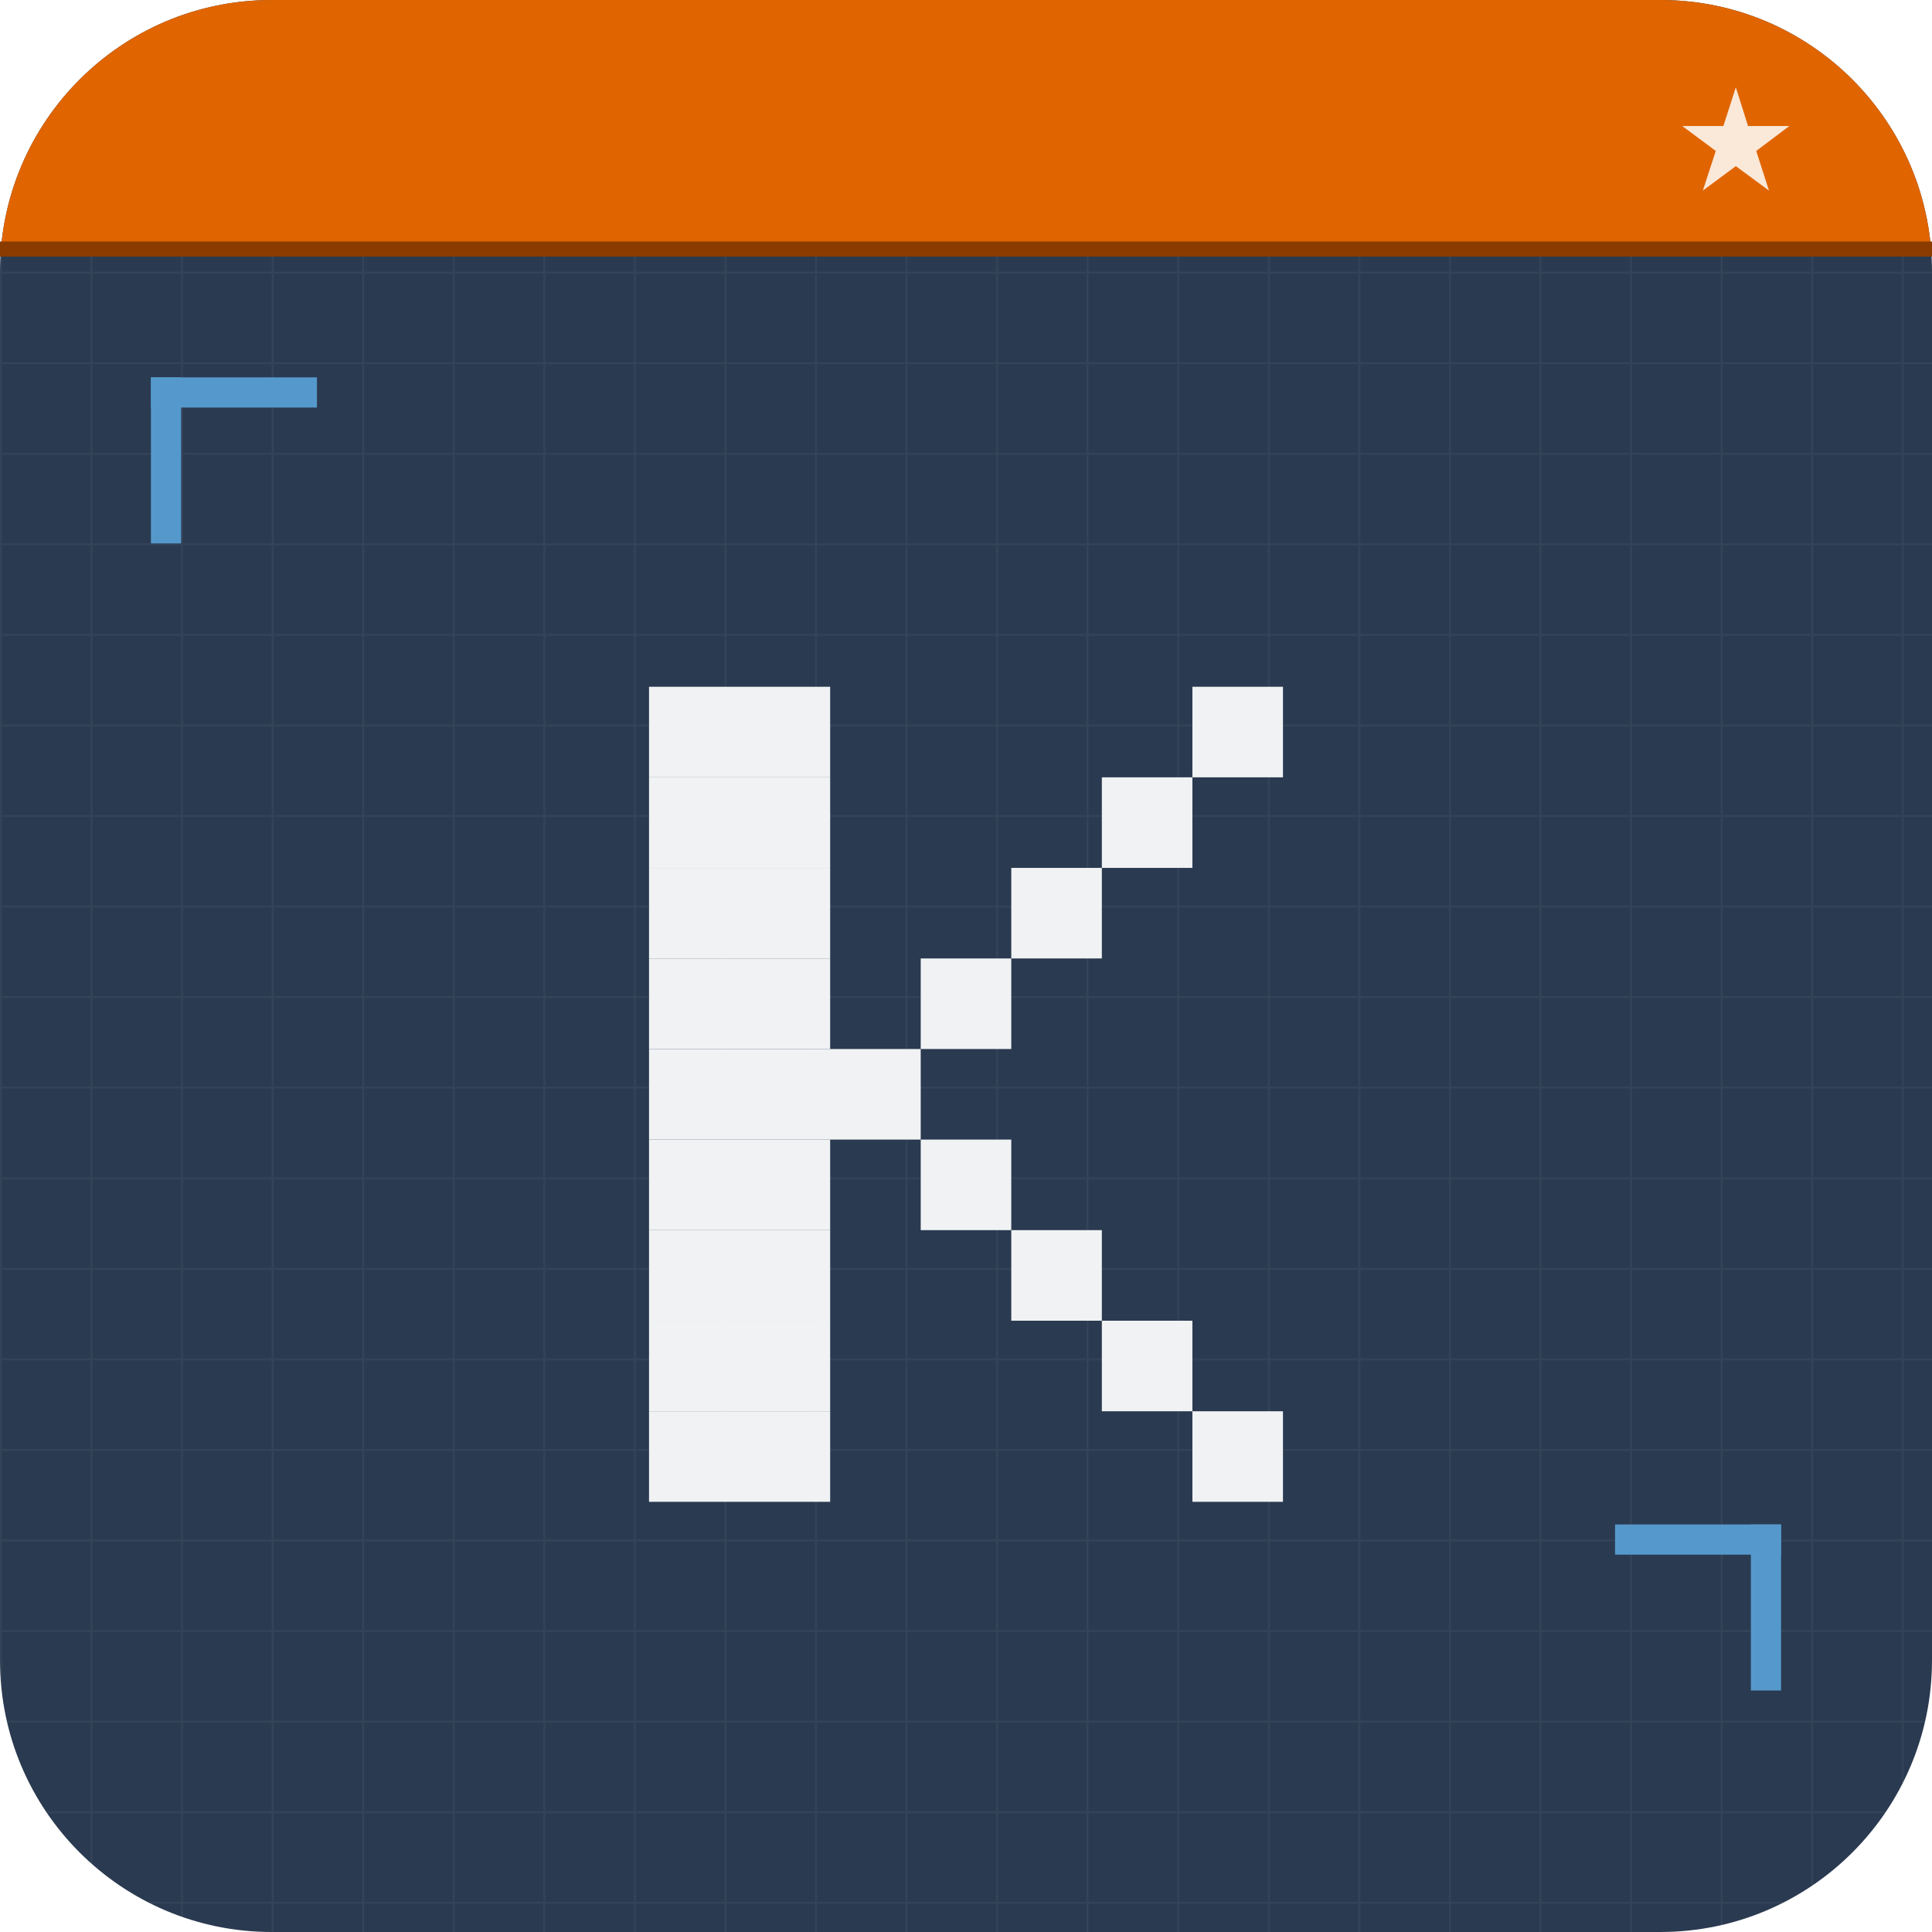
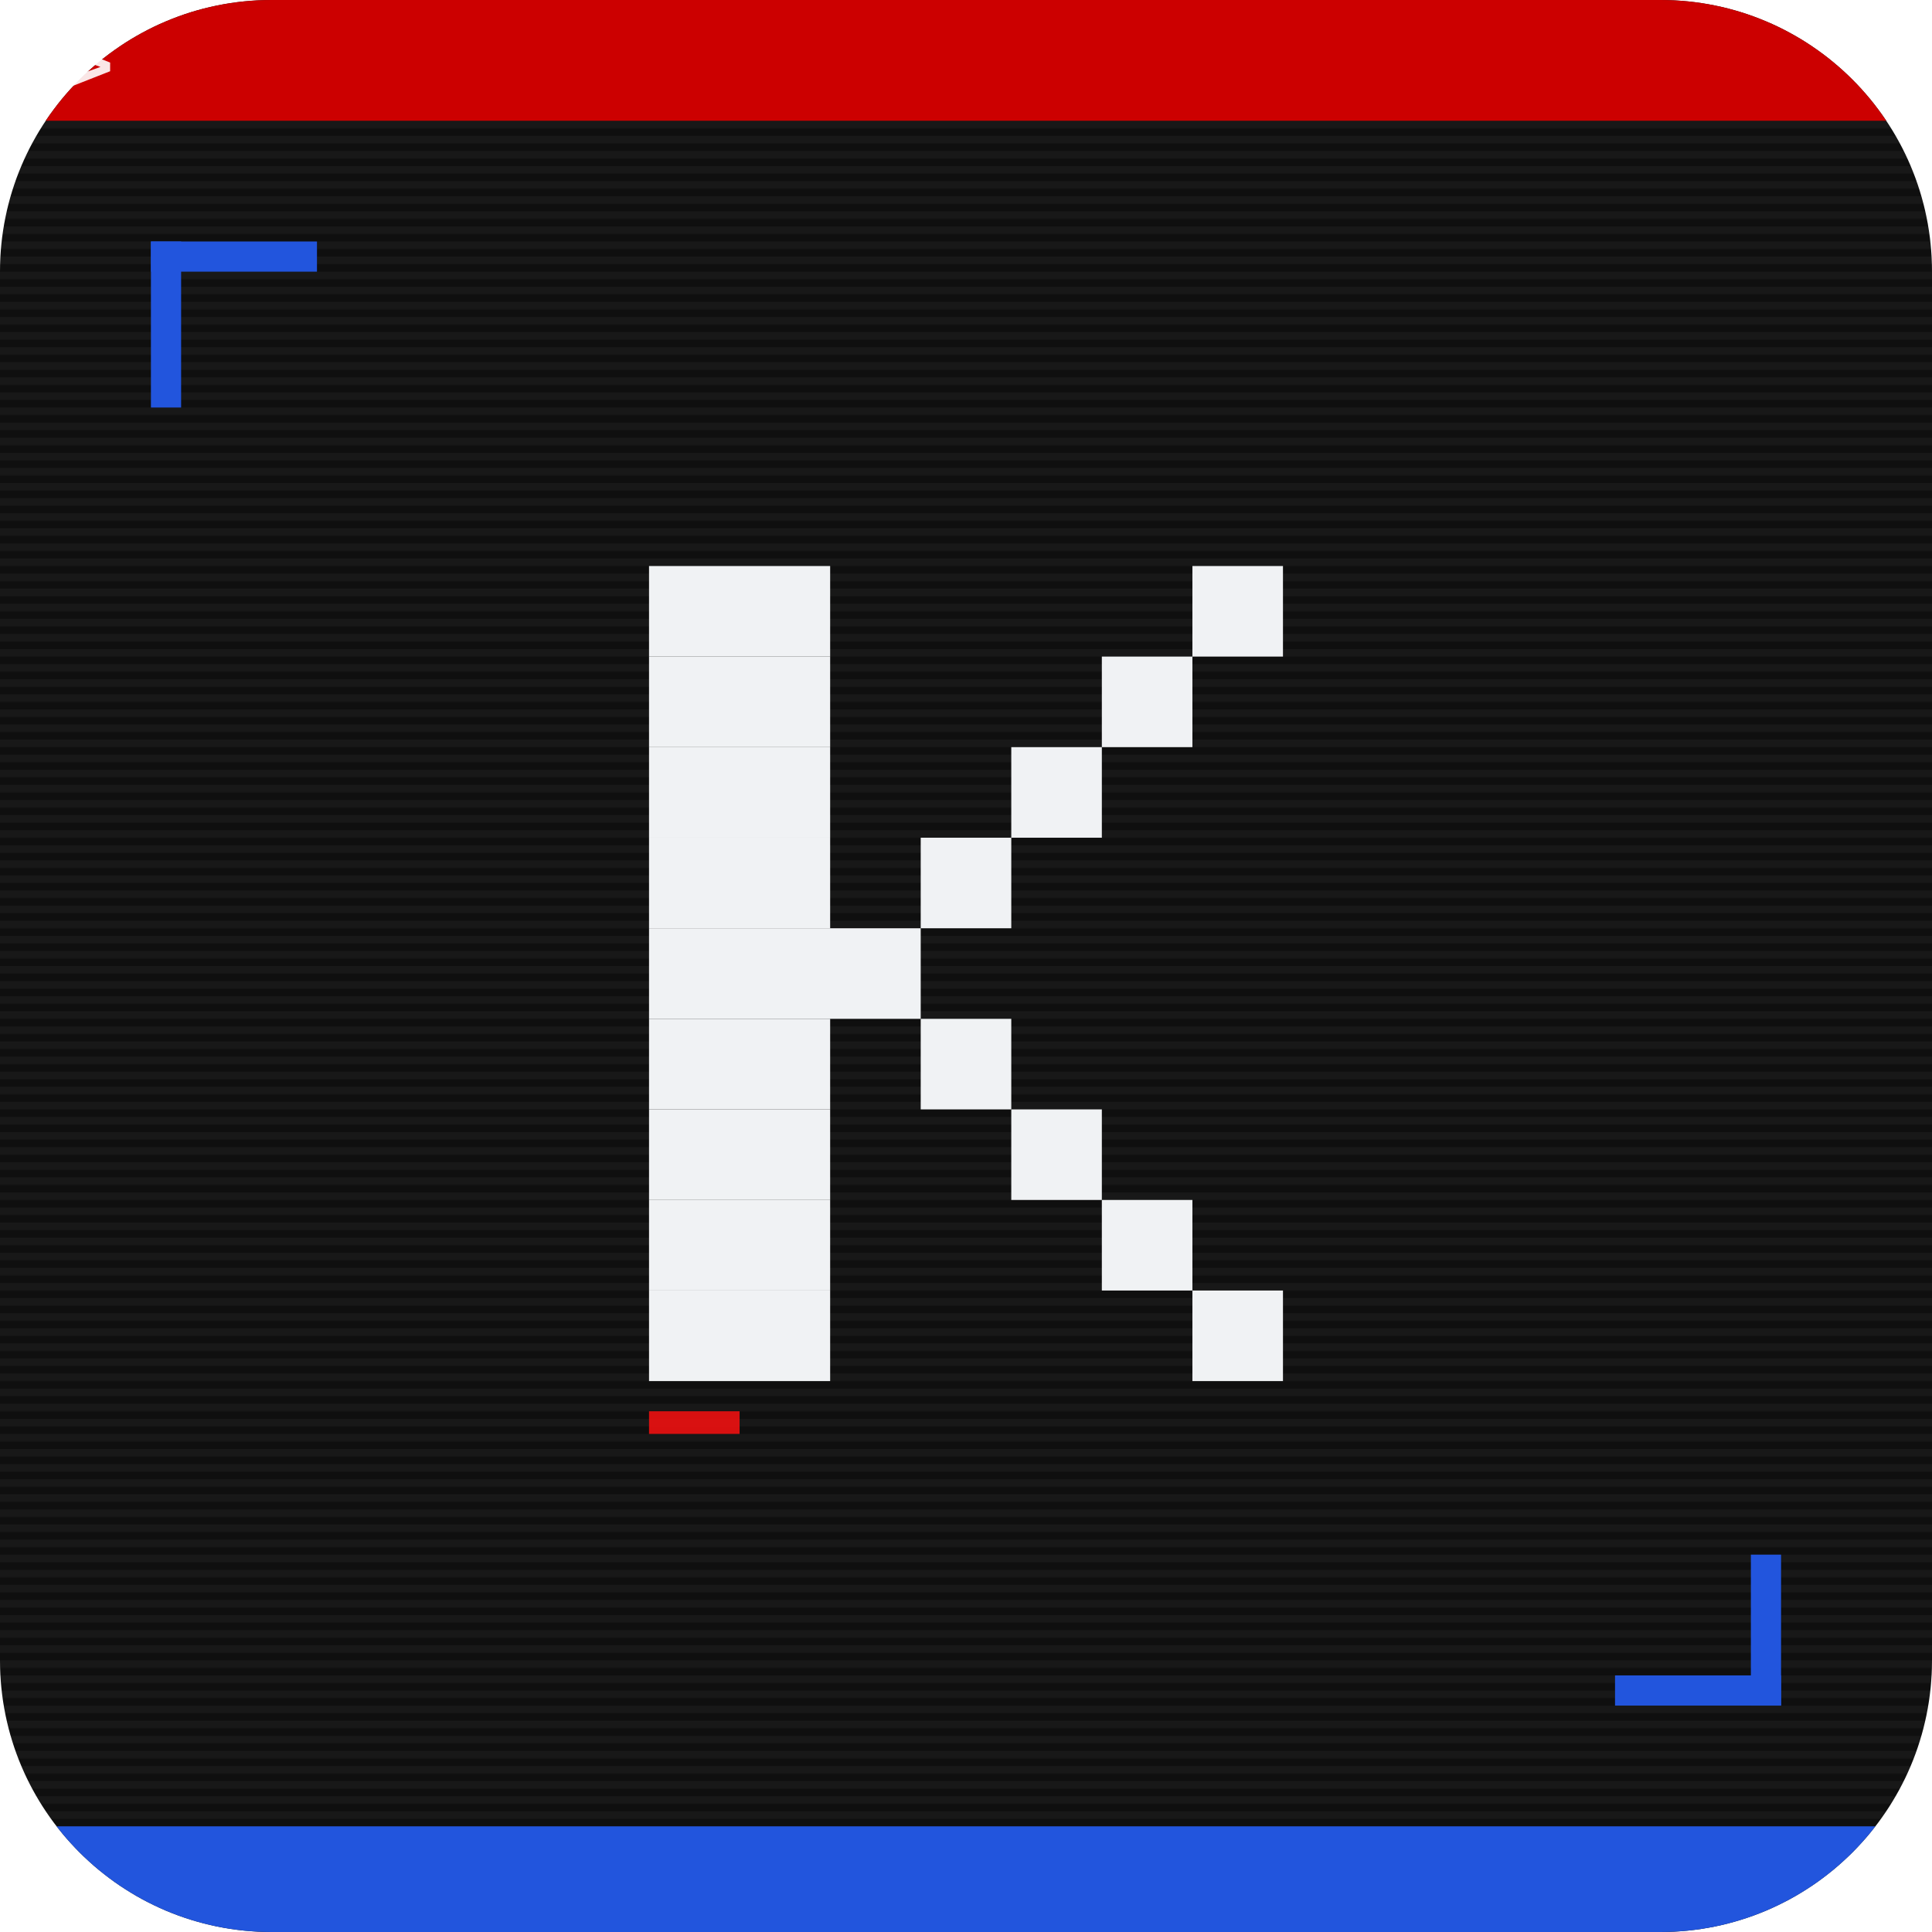
<svg xmlns="http://www.w3.org/2000/svg" viewBox="0 0 512 512">
  <defs>
-     <pattern id="g" width="24" height="24" patternUnits="userSpaceOnUse">
-       <path d="M 24 0 L 0 0 0 24" fill="none" stroke="rgba(255,255,255,0.05)" stroke-width="1" />
+     <pattern id="scan" width="512" height="4" patternUnits="userSpaceOnUse">
+       <rect width="512" height="2" fill="rgba(255,255,255,0.03)" />
+       <rect width="512" height="2" y="2" fill="rgba(0,0,0,0.1)" />
    </pattern>
    <clipPath id="rnd">
      <rect width="512" height="512" rx="72" />
    </clipPath>
  </defs>
-   <rect width="512" height="512" rx="72" fill="#2a3a50" />
-   <rect width="512" height="512" fill="url(#g)" clip-path="url(#rnd)" />
-   <rect x="0" y="0" width="512" height="68" fill="#e06500" clip-path="url(#rnd)" />
-   <rect x="0" y="64" width="512" height="4" fill="#8a3c00" />
-   <rect x="40" y="100" width="44" height="8" fill="#5599cc" />
-   <rect x="40" y="100" width="8" height="44" fill="#5599cc" />
-   <rect x="428" y="404" width="44" height="8" fill="#5599cc" />
-   <rect x="464" y="404" width="8" height="44" fill="#5599cc" />
-   <rect x="172" y="182" width="48" height="24" fill="#f0f2f4" />
-   <rect x="316" y="182" width="24" height="24" fill="#f0f2f4" />
-   <rect x="172" y="206" width="48" height="24" fill="#f0f2f4" />
-   <rect x="292" y="206" width="24" height="24" fill="#f0f2f4" />
-   <rect x="172" y="230" width="48" height="24" fill="#f0f2f4" />
-   <rect x="268" y="230" width="24" height="24" fill="#f0f2f4" />
-   <rect x="172" y="254" width="48" height="24" fill="#f0f2f4" />
-   <rect x="244" y="254" width="24" height="24" fill="#f0f2f4" />
-   <rect x="172" y="278" width="72" height="24" fill="#f0f2f4" />
-   <rect x="172" y="302" width="48" height="24" fill="#f0f2f4" />
-   <rect x="244" y="302" width="24" height="24" fill="#f0f2f4" />
-   <rect x="172" y="326" width="48" height="24" fill="#f0f2f4" />
-   <rect x="268" y="326" width="24" height="24" fill="#f0f2f4" />
-   <rect x="172" y="350" width="48" height="24" fill="#f0f2f4" />
-   <rect x="292" y="350" width="24" height="24" fill="#f0f2f4" />
-   <rect x="172" y="374" width="48" height="24" fill="#f0f2f4" />
-   <rect x="316" y="374" width="24" height="24" fill="#f0f2f4" />
-   <text x="460" y="50" font-family="serif" font-size="38" text-anchor="middle" fill="rgba(255,255,255,0.85)">★</text>
+   <rect width="512" height="512" rx="72" fill="#111111" />
+   <rect width="512" height="512" fill="url(#scan)" clip-path="url(#rnd)" />
+   <rect x="0" y="0" width="512" height="32" fill="#cc0000" clip-path="url(#rnd)" />
+   <text x="18" y="24" font-family="monospace" font-size="20" font-weight="bold" fill="rgba(255,255,255,0.9)">&gt;</text>
+   <rect x="0" y="484" width="512" height="28" fill="#2255dd" clip-path="url(#rnd)" />
+   <rect x="40" y="64" width="44" height="8" fill="#2255dd" />
+   <rect x="40" y="64" width="8" height="44" fill="#2255dd" />
+   <rect x="428" y="444" width="44" height="8" fill="#2255dd" />
+   <rect x="464" y="412" width="8" height="40" fill="#2255dd" />
+   <rect x="172" y="150" width="48" height="24" fill="#f0f2f4" />
+   <rect x="316" y="150" width="24" height="24" fill="#f0f2f4" />
+   <rect x="172" y="174" width="48" height="24" fill="#f0f2f4" />
+   <rect x="292" y="174" width="24" height="24" fill="#f0f2f4" />
+   <rect x="172" y="198" width="48" height="24" fill="#f0f2f4" />
+   <rect x="268" y="198" width="24" height="24" fill="#f0f2f4" />
+   <rect x="172" y="222" width="48" height="24" fill="#f0f2f4" />
+   <rect x="244" y="222" width="24" height="24" fill="#f0f2f4" />
+   <rect x="172" y="246" width="72" height="24" fill="#f0f2f4" />
+   <rect x="172" y="270" width="48" height="24" fill="#f0f2f4" />
+   <rect x="244" y="270" width="24" height="24" fill="#f0f2f4" />
+   <rect x="172" y="294" width="48" height="24" fill="#f0f2f4" />
+   <rect x="268" y="294" width="24" height="24" fill="#f0f2f4" />
+   <rect x="172" y="318" width="48" height="24" fill="#f0f2f4" />
+   <rect x="292" y="318" width="24" height="24" fill="#f0f2f4" />
+   <rect x="172" y="342" width="48" height="24" fill="#f0f2f4" />
+   <rect x="316" y="342" width="24" height="24" fill="#f0f2f4" />
+   <rect x="172" y="374" width="24" height="6" fill="#ee1111" opacity="0.9" />
</svg>
